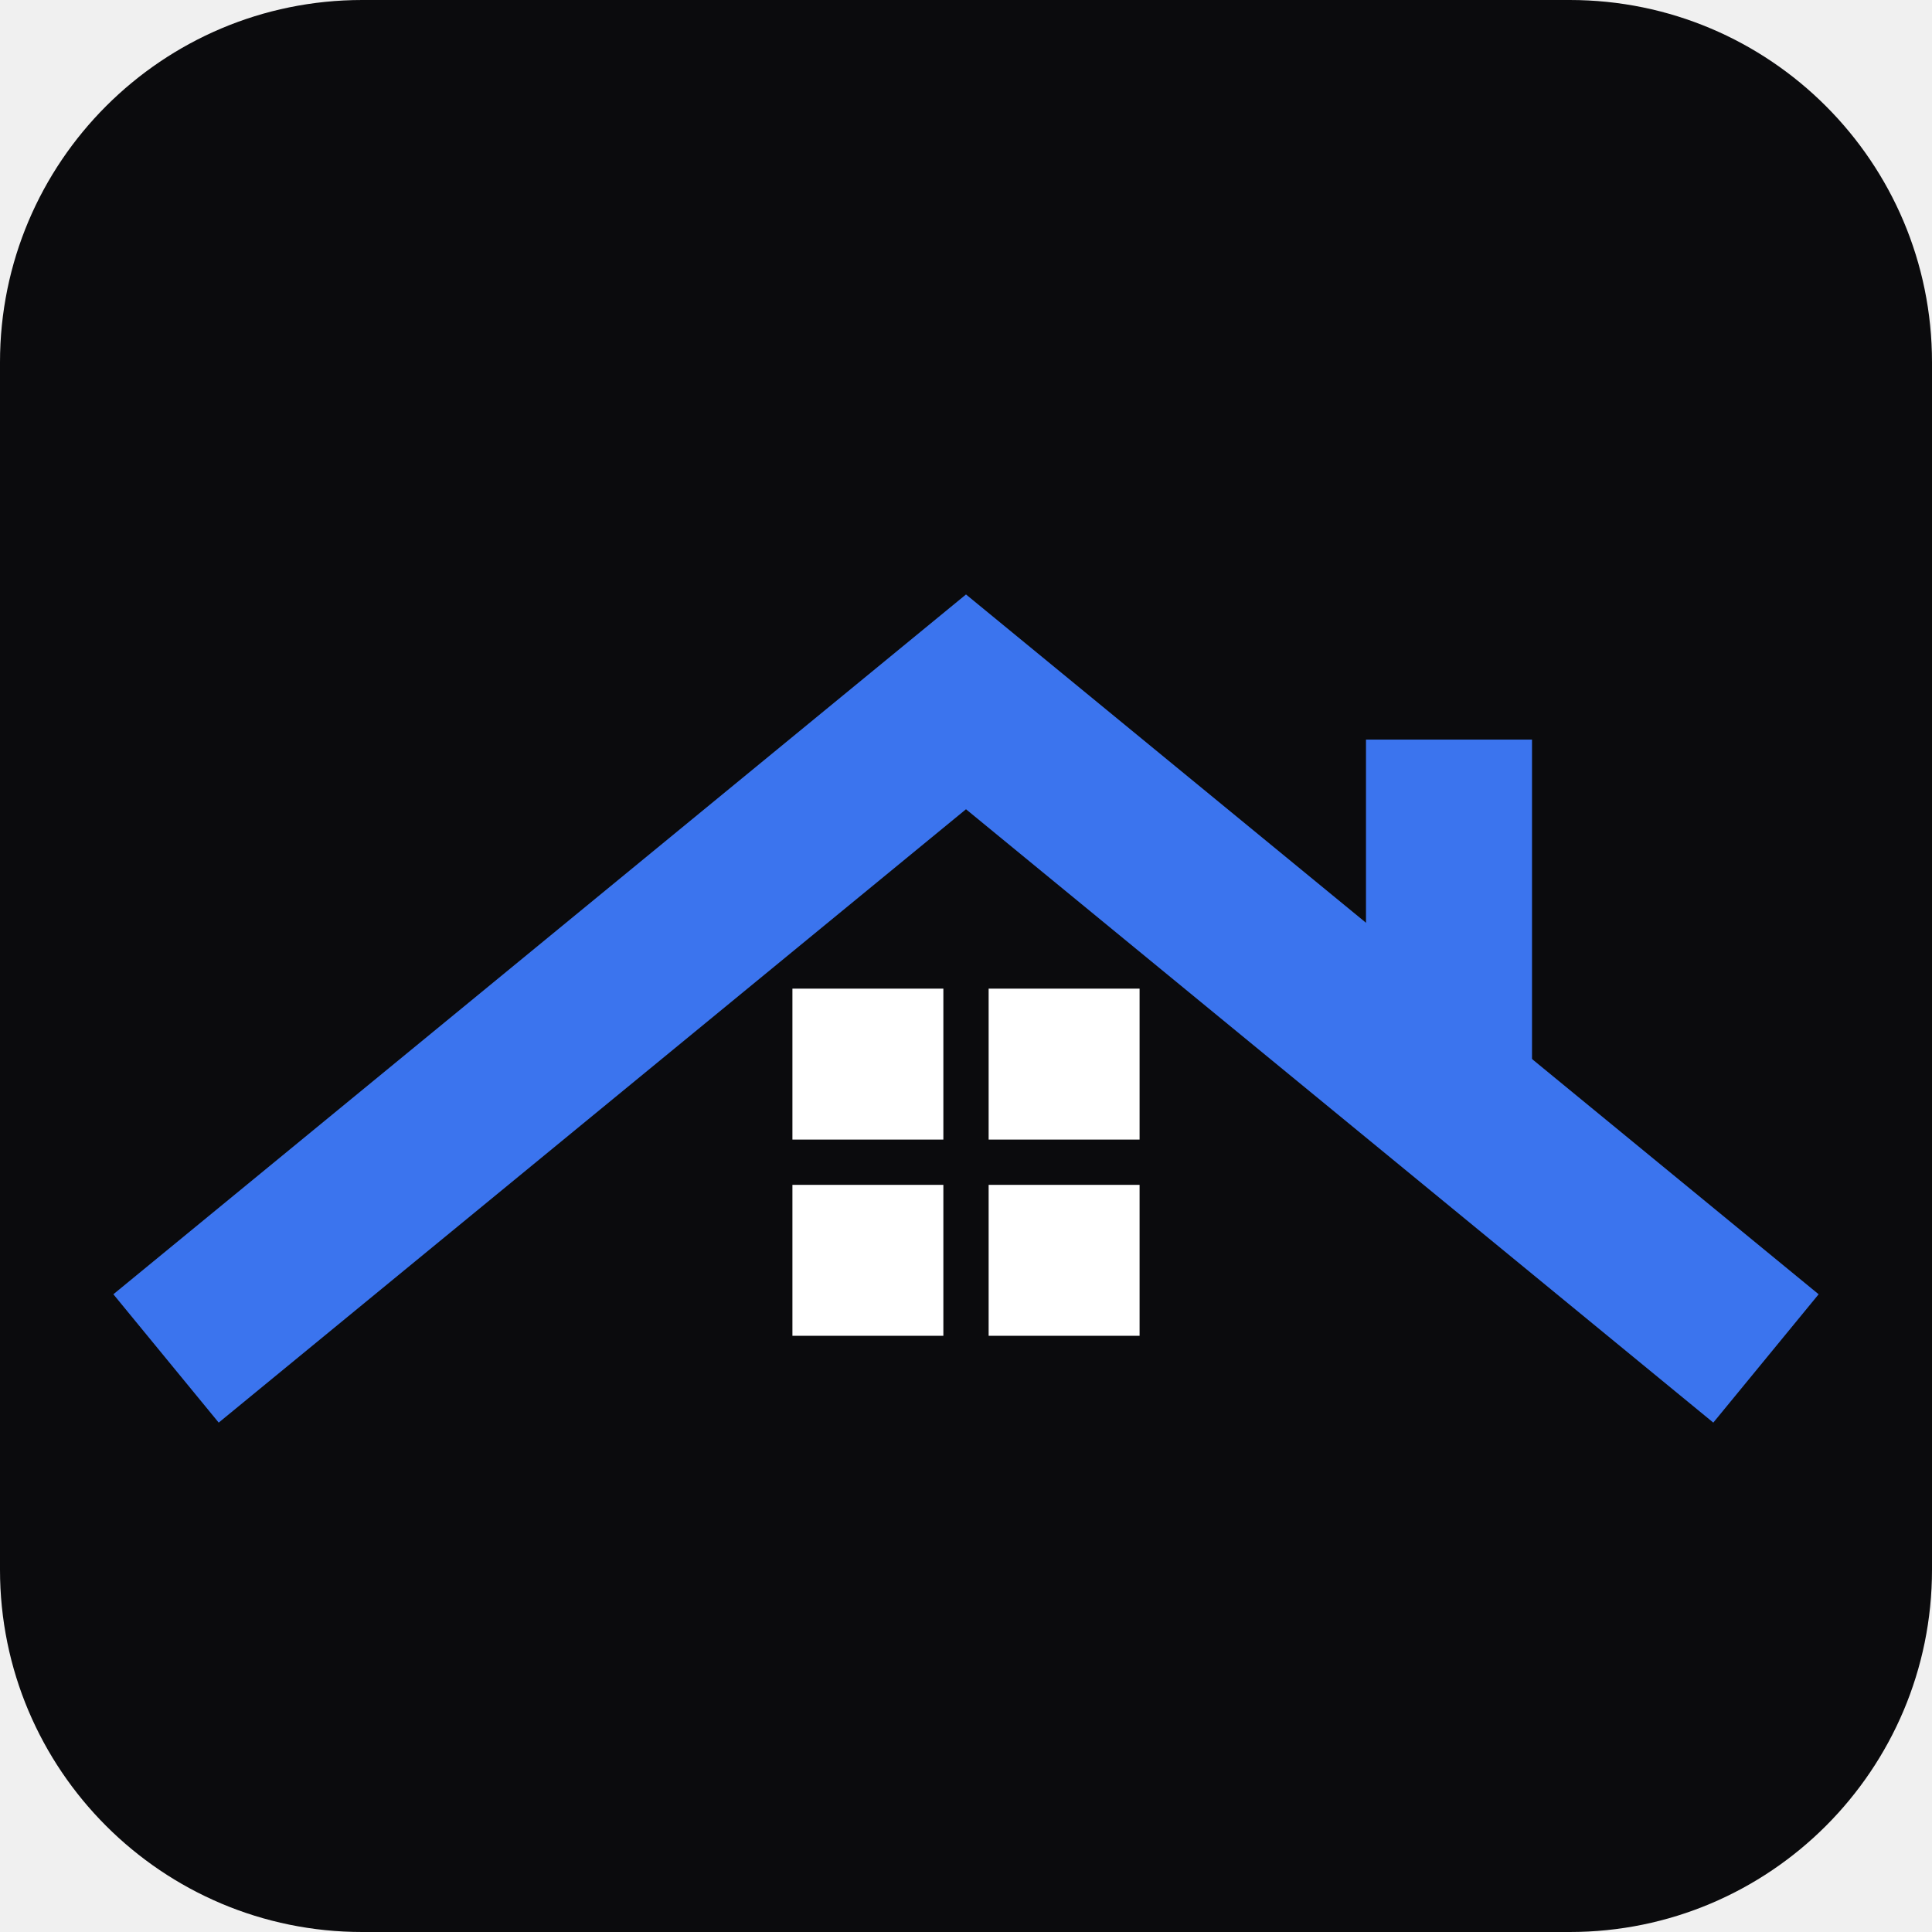
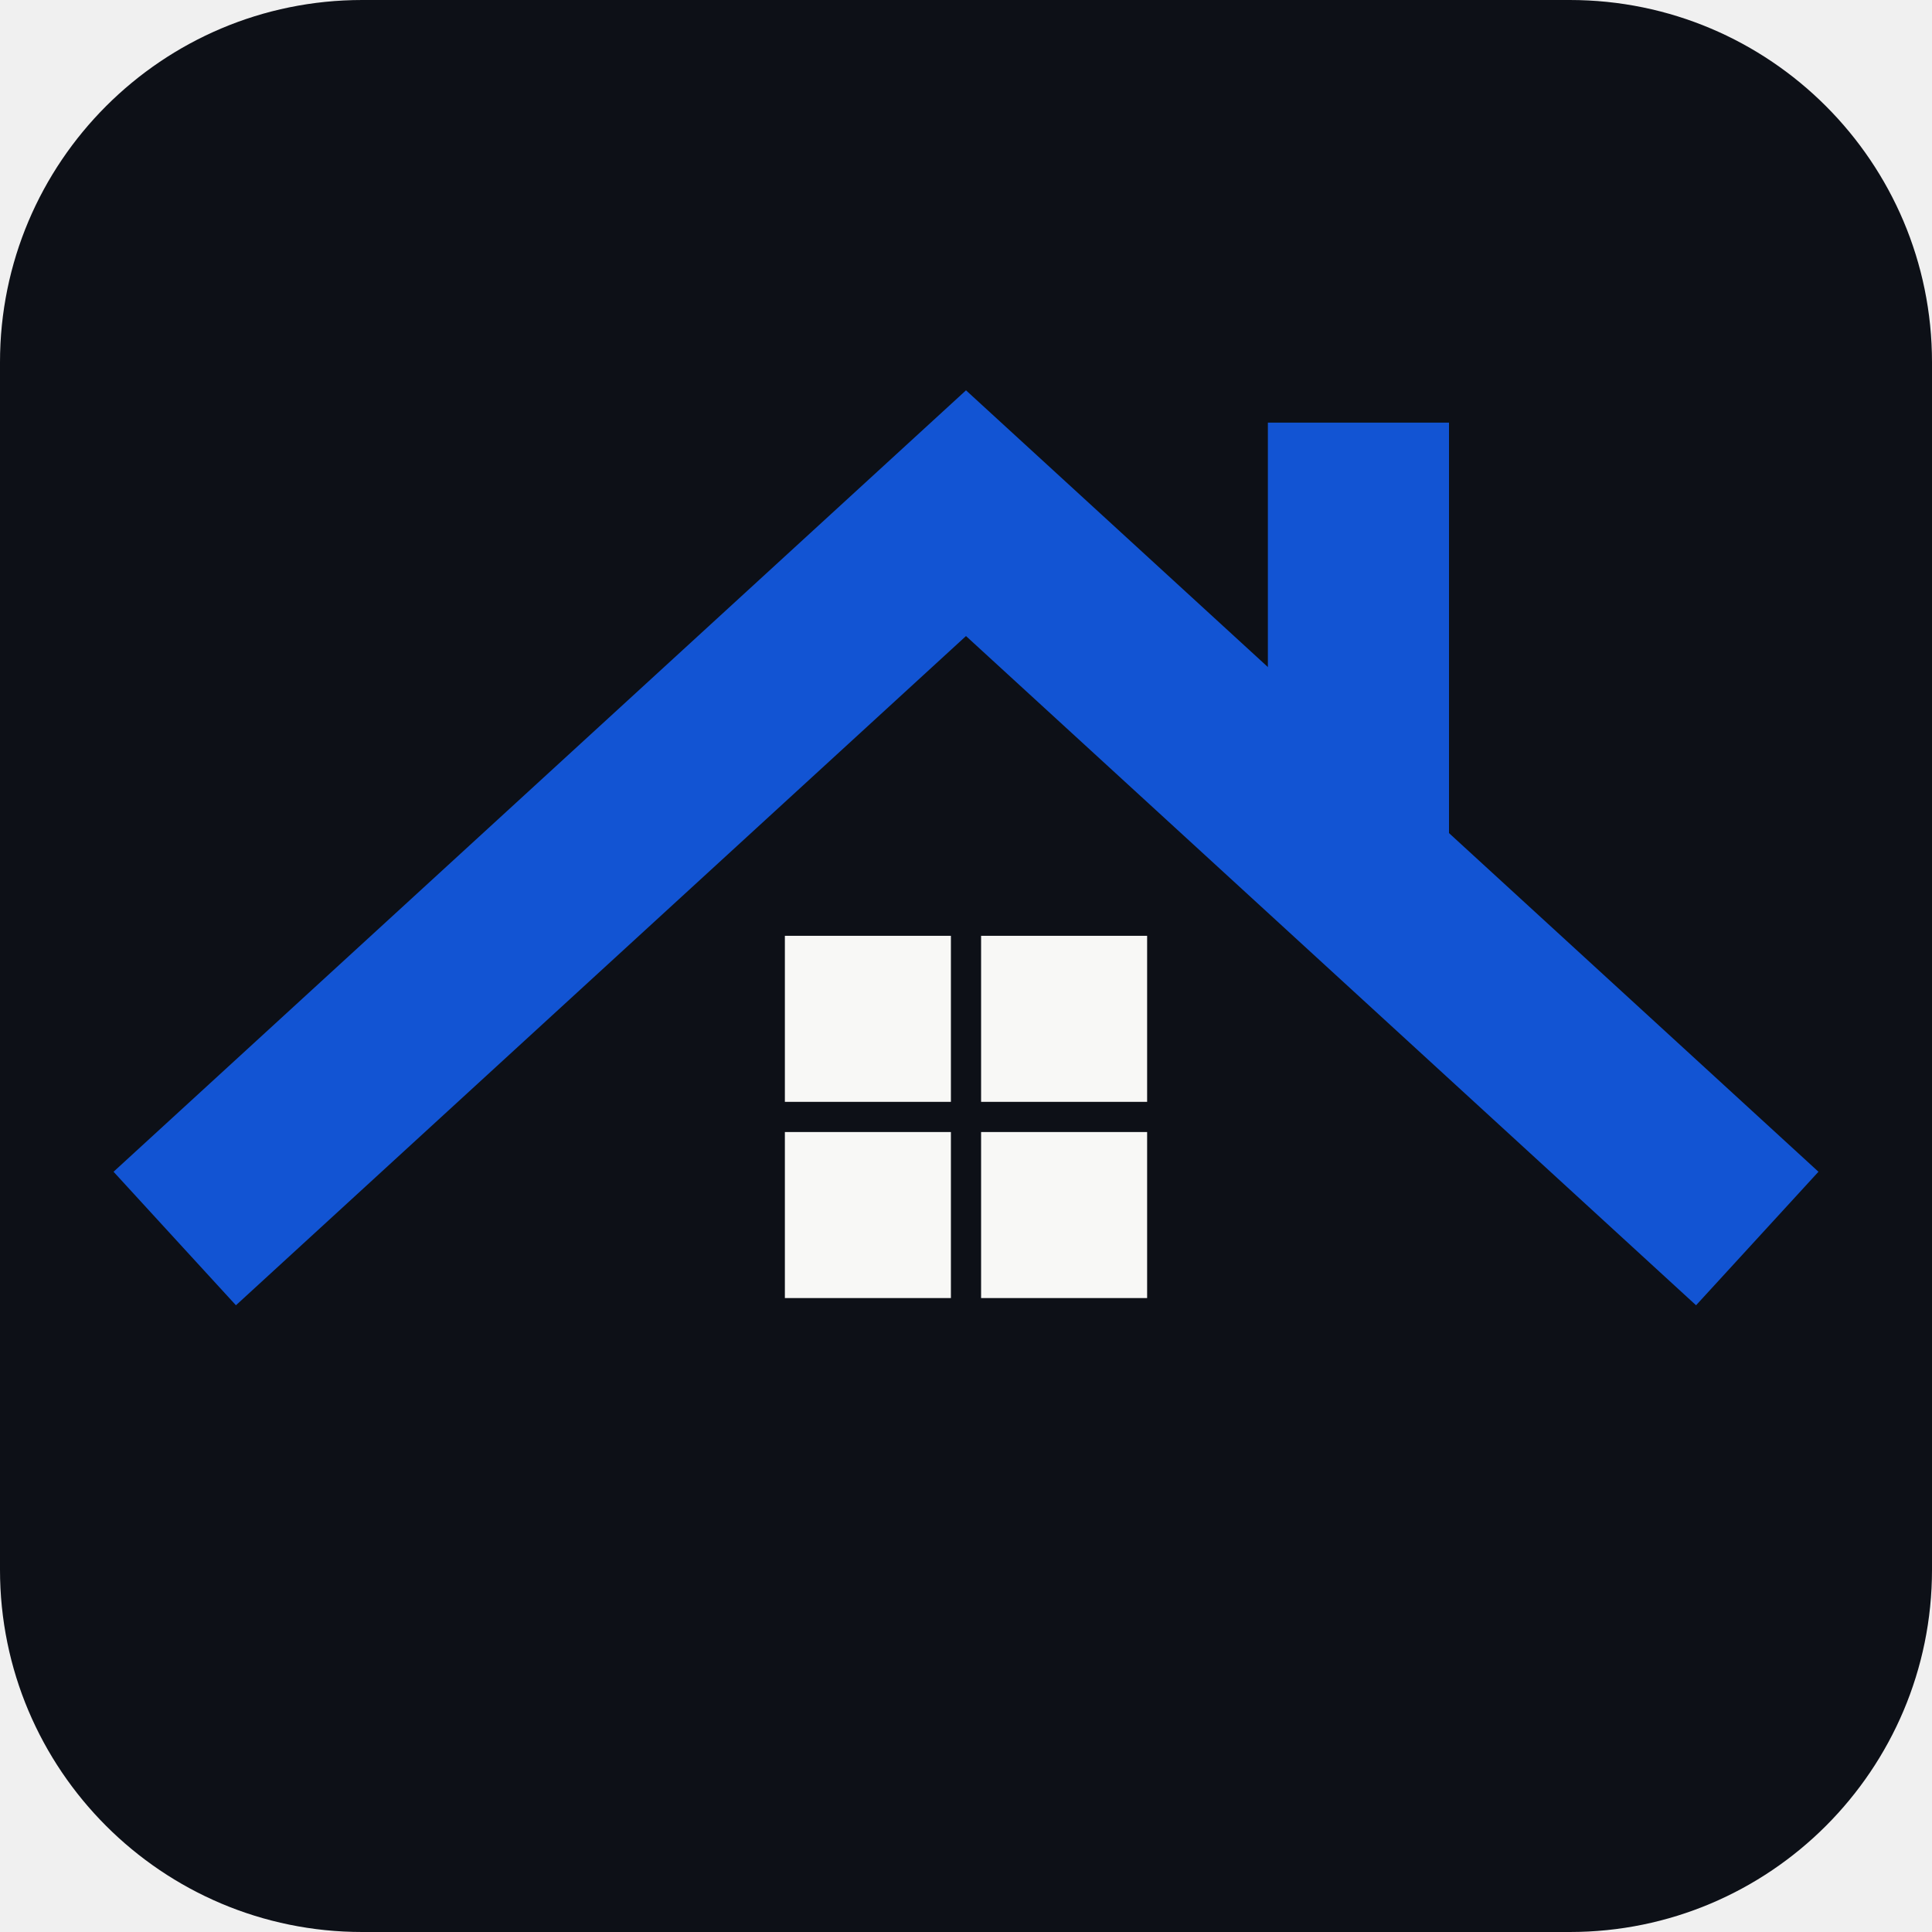
- <svg xmlns="http://www.w3.org/2000/svg" viewBox="0 0 512 512">
-   <rect width="512" height="512" rx="96" fill="#0b0b0d" />
-   <g fill="none" stroke="#3b74ee" stroke-width="44" stroke-linejoin="miter">
-     <path d="M44 360 256 186 468 360" />
-     <path d="M384 196V300" />
-   </g>
-   <g fill="#ffffff">
-     <rect x="210" y="262" width="40" height="40" />
-     <rect x="262" y="262" width="40" height="40" />
-     <rect x="210" y="314" width="40" height="40" />
-     <rect x="262" y="314" width="40" height="40" />
+ <svg xmlns="http://www.w3.org/2000/svg" viewBox="0 0 64 64">
+   <rect width="64" height="64" rx="12" fill="#0D1017" />
+   <path d="M8 39 32 17l24 22" fill="none" stroke="#1254D3" stroke-width="6" stroke-linecap="square" />
+   <path d="M45 28.5V14" stroke="#1254D3" stroke-width="6" />
+   <g fill="#F8F8F6">
+     <rect x="26" y="31" width="5.5" height="5.5" />
+     <rect x="32.5" y="31" width="5.5" height="5.5" />
+     <rect x="26" y="37.5" width="5.5" height="5.5" />
+     <rect x="32.5" y="37.5" width="5.5" height="5.5" />
  </g>
</svg>
